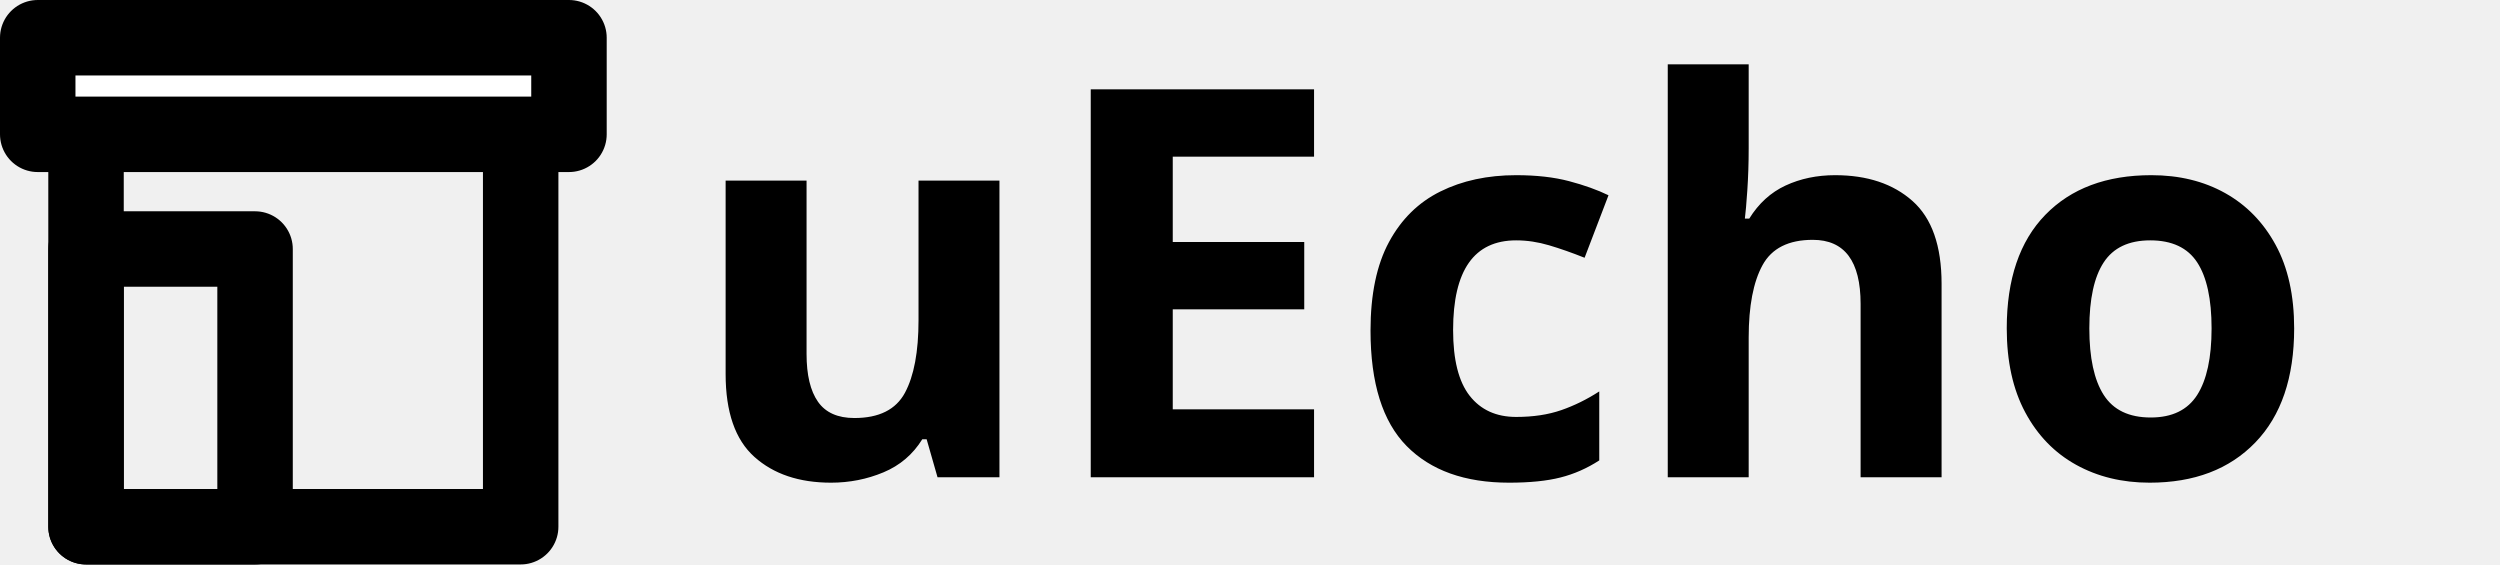
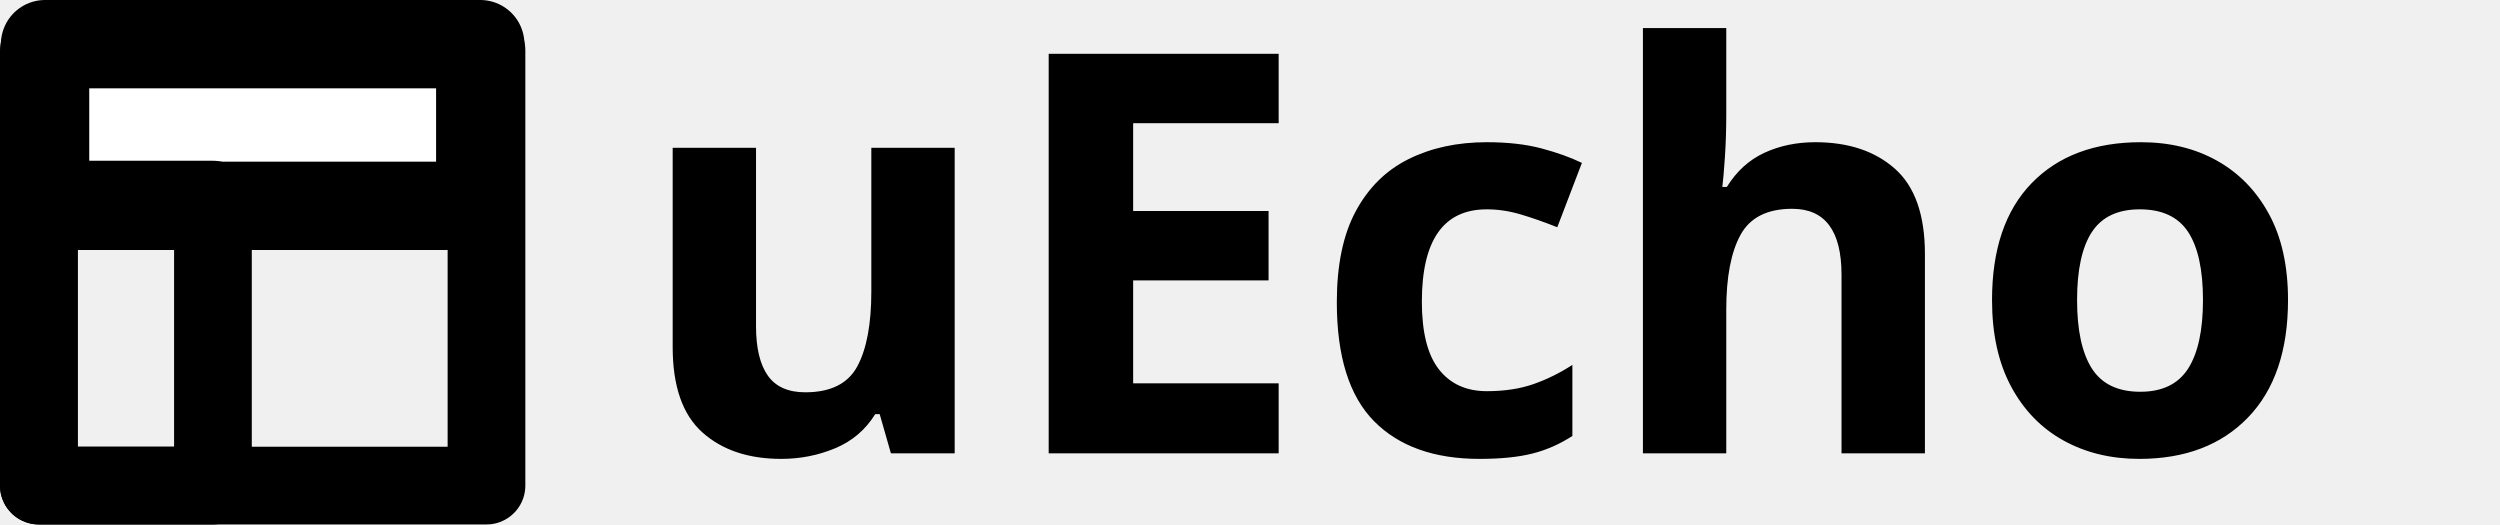
- <svg xmlns="http://www.w3.org/2000/svg" xmlns:ns1="http://www.openswatchbook.org/uri/2009/osb" xmlns:xlink="http://www.w3.org/1999/xlink" version="1.1" id="svg2" height="187" width="828.245">
+ <svg xmlns="http://www.w3.org/2000/svg" xmlns:ns1="http://www.openswatchbook.org/uri/2009/osb" xmlns:xlink="http://www.w3.org/1999/xlink" width="804.245" height="168.712" id="svg2" version="1.1">
  <defs id="defs4">
-     <marker style="overflow:visible" id="TriangleOutS" refX="0" refY="0" orient="auto">
-       <path transform="scale(0.2)" style="fill-rule:evenodd;stroke:#000000;stroke-width:1pt" d="M 5.77,0 -2.88,5 V -5 Z" id="path4045" />
+     <marker orient="auto" refY="0" refX="0" id="TriangleOutS" style="overflow:visible">
+       <path id="path4045" d="M 5.77,0 -2.88,5 V -5 Z" style="fill-rule:evenodd;stroke:#000000;stroke-width:1pt" transform="scale(0.2)" />
    </marker>
-     <marker style="overflow:visible" id="Arrow1Mend" refX="0" refY="0" orient="auto">
-       <path transform="matrix(-0.4,0,0,-0.4,-4,0)" style="fill-rule:evenodd;stroke:#000000;stroke-width:1pt" d="M 0,0 5,-5 -12.5,0 5,5 Z" id="path3906" />
+     <marker orient="auto" refY="0" refX="0" id="Arrow1Mend" style="overflow:visible">
+       <path id="path3906" d="M 0,0 5,-5 -12.5,0 5,5 Z" style="fill-rule:evenodd;stroke:#000000;stroke-width:1pt" transform="matrix(-0.4,0,0,-0.4,-4,0)" />
    </marker>
-     <marker style="overflow:visible" id="Arrow1Lend" refX="0" refY="0" orient="auto">
-       <path transform="matrix(-0.8,0,0,-0.8,-10,0)" style="fill-rule:evenodd;stroke:#000000;stroke-width:1pt" d="M 0,0 5,-5 -12.5,0 5,5 Z" id="path3900" />
+     <marker orient="auto" refY="0" refX="0" id="Arrow1Lend" style="overflow:visible">
+       <path id="path3900" d="M 0,0 5,-5 -12.5,0 5,5 Z" style="fill-rule:evenodd;stroke:#000000;stroke-width:1pt" transform="matrix(-0.8,0,0,-0.8,-10,0)" />
    </marker>
-     <marker style="overflow:visible" id="Arrow2Lend" refX="0" refY="0" orient="auto">
-       <path transform="matrix(-1.1,0,0,-1.1,-1.1,0)" d="M 8.719,4.034 -2.207,0.016 8.719,-4.002 c -1.745,2.372 -1.735,5.617 -6e-7,8.035 z" style="fill-rule:evenodd;stroke-width:0.625;stroke-linejoin:round" id="path3918" />
+     <marker orient="auto" refY="0" refX="0" id="Arrow2Lend" style="overflow:visible">
+       <path id="path3918" style="fill-rule:evenodd;stroke-width:0.625;stroke-linejoin:round" d="M 8.719,4.034 -2.207,0.016 8.719,-4.002 c -1.745,2.372 -1.735,5.617 -6e-7,8.035 z" transform="matrix(-1.1,0,0,-1.1,-1.1,0)" />
    </marker>
-     <marker style="overflow:visible" id="Arrow1Send" refX="0" refY="0" orient="auto">
-       <path transform="matrix(-0.2,0,0,-0.2,-1.2,0)" style="fill-rule:evenodd;stroke:#000000;stroke-width:1pt" d="M 0,0 5,-5 -12.5,0 5,5 Z" id="path3912" />
+     <marker orient="auto" refY="0" refX="0" id="Arrow1Send" style="overflow:visible">
+       <path id="path3912" d="M 0,0 5,-5 -12.5,0 5,5 Z" style="fill-rule:evenodd;stroke:#000000;stroke-width:1pt" transform="matrix(-0.2,0,0,-0.2,-1.2,0)" />
    </marker>
-     <linearGradient ns1:paint="solid" id="linearGradient5205">
-       <stop id="stop5207" offset="0" style="stop-color:#370000;stop-opacity:1;" />
+     <linearGradient id="linearGradient5205" ns1:paint="solid">
+       <stop style="stop-color:#370000;stop-opacity:1;" offset="0" id="stop5207" />
    </linearGradient>
-     <linearGradient xlink:href="#linearGradient900" id="linearGradient907" />
-     <linearGradient xlink:href="#linearGradient900" id="linearGradient906" />
-     <linearGradient xlink:href="#linearGradient900" id="linearGradient905" />
-     <linearGradient xlink:href="#linearGradient900" id="linearGradient904" />
-     <linearGradient xlink:href="#linearGradient900" id="linearGradient903" />
+     <linearGradient id="linearGradient907" xlink:href="#linearGradient900" />
+     <linearGradient id="linearGradient906" xlink:href="#linearGradient900" />
+     <linearGradient id="linearGradient905" xlink:href="#linearGradient900" />
+     <linearGradient id="linearGradient904" xlink:href="#linearGradient900" />
+     <linearGradient id="linearGradient903" xlink:href="#linearGradient900" />
    <linearGradient id="linearGradient900">
-       <stop style="stop-color: #000000;stop-opacity: 1.0;" id="stop901" offset="0" />
-       <stop style="stop-color:#ffffff;stop-opacity:1;" id="stop902" offset="1" />
+       <stop offset="0" id="stop901" style="stop-color: #000000;stop-opacity: 1.0;" />
+       <stop offset="1" id="stop902" style="stop-color:#ffffff;stop-opacity:1;" />
    </linearGradient>
  </defs>
-   <g transform="translate(-107.5,50.13775)" id="layer1">
-     <text id="text3013" y="107.973" x="334.397" style="font-style:normal;font-variant:normal;font-weight:900;font-stretch:normal;line-height:0%;font-family:'Source Code Pro';-inkscape-font-specification:'Source Code Pro Heavy';text-align:start;letter-spacing:0px;word-spacing:0px;writing-mode:lr-tb;text-anchor:start;fill:#000000;fill-opacity:1;stroke:none" xml:space="preserve">
-       <tspan style="font-size:180px;line-height:1.25" y="107.973" x="334.397" id="tspan3021">uEcho</tspan>
+   <g id="layer1" transform="translate(-131.5,37.8494)">
+     <text xml:space="preserve" style="font-style:normal;font-variant:normal;font-weight:900;font-stretch:normal;line-height:0%;font-family:'Source Code Pro';-inkscape-font-specification:'Source Code Pro Heavy';text-align:start;letter-spacing:0px;word-spacing:0px;writing-mode:lr-tb;text-anchor:start;fill:#000000;fill-opacity:1;stroke:none" x="334.397" y="107.973" id="text3013">
+       <tspan id="tspan3021" x="334.397" y="107.973" style="font-size:180px;line-height:1.25">uEcho</tspan>
    </text>
  </g>
-   <g transform="translate(307.5095,201.4999)" id="layer2">
-     <rect y="-167" x="-279.01" height="140" width="144" id="rect1530" style="opacity:1;fill:none;fill-opacity:1;stroke:#000000;stroke-width:25;stroke-linejoin:round;stroke-miterlimit:4;stroke-dasharray:none;stroke-opacity:1" />
-     <rect style="opacity:1;fill:#ffffff;fill-opacity:1;stroke:#000000;stroke-width:25;stroke-linejoin:round;stroke-miterlimit:4;stroke-dasharray:none;stroke-opacity:1" id="rect1532" width="176" height="32" x="-295.01" y="-189" />
-     <rect y="-119" x="-279.009" height="92" width="56" id="rect1546" style="opacity:1;fill:none;fill-opacity:1;stroke:#000000;stroke-width:25;stroke-linejoin:round;stroke-miterlimit:4;stroke-dasharray:none;stroke-opacity:1" />
+   <g id="layer2" transform="translate(283.5096,189.2116)">
+     <rect style="opacity:1;fill:none;fill-opacity:1;stroke:#000000;stroke-width:25;stroke-linejoin:round;stroke-miterlimit:4;stroke-dasharray:none;stroke-opacity:1" id="rect1530" width="144" height="140" x="-271.01" y="-173" />
+     <rect y="-175" x="-269.01" height="52" width="140" id="rect1532" style="opacity:1;fill:#ffffff;fill-opacity:1;stroke:#000000;stroke-width:28.423;stroke-linejoin:round;stroke-miterlimit:4;stroke-dasharray:none;stroke-opacity:1" />
+     <rect style="opacity:1;fill:none;fill-opacity:1;stroke:#000000;stroke-width:25;stroke-linejoin:round;stroke-miterlimit:4;stroke-dasharray:none;stroke-opacity:1" id="rect1546" width="56" height="92" x="-271.009" y="-125" />
  </g>
</svg>
